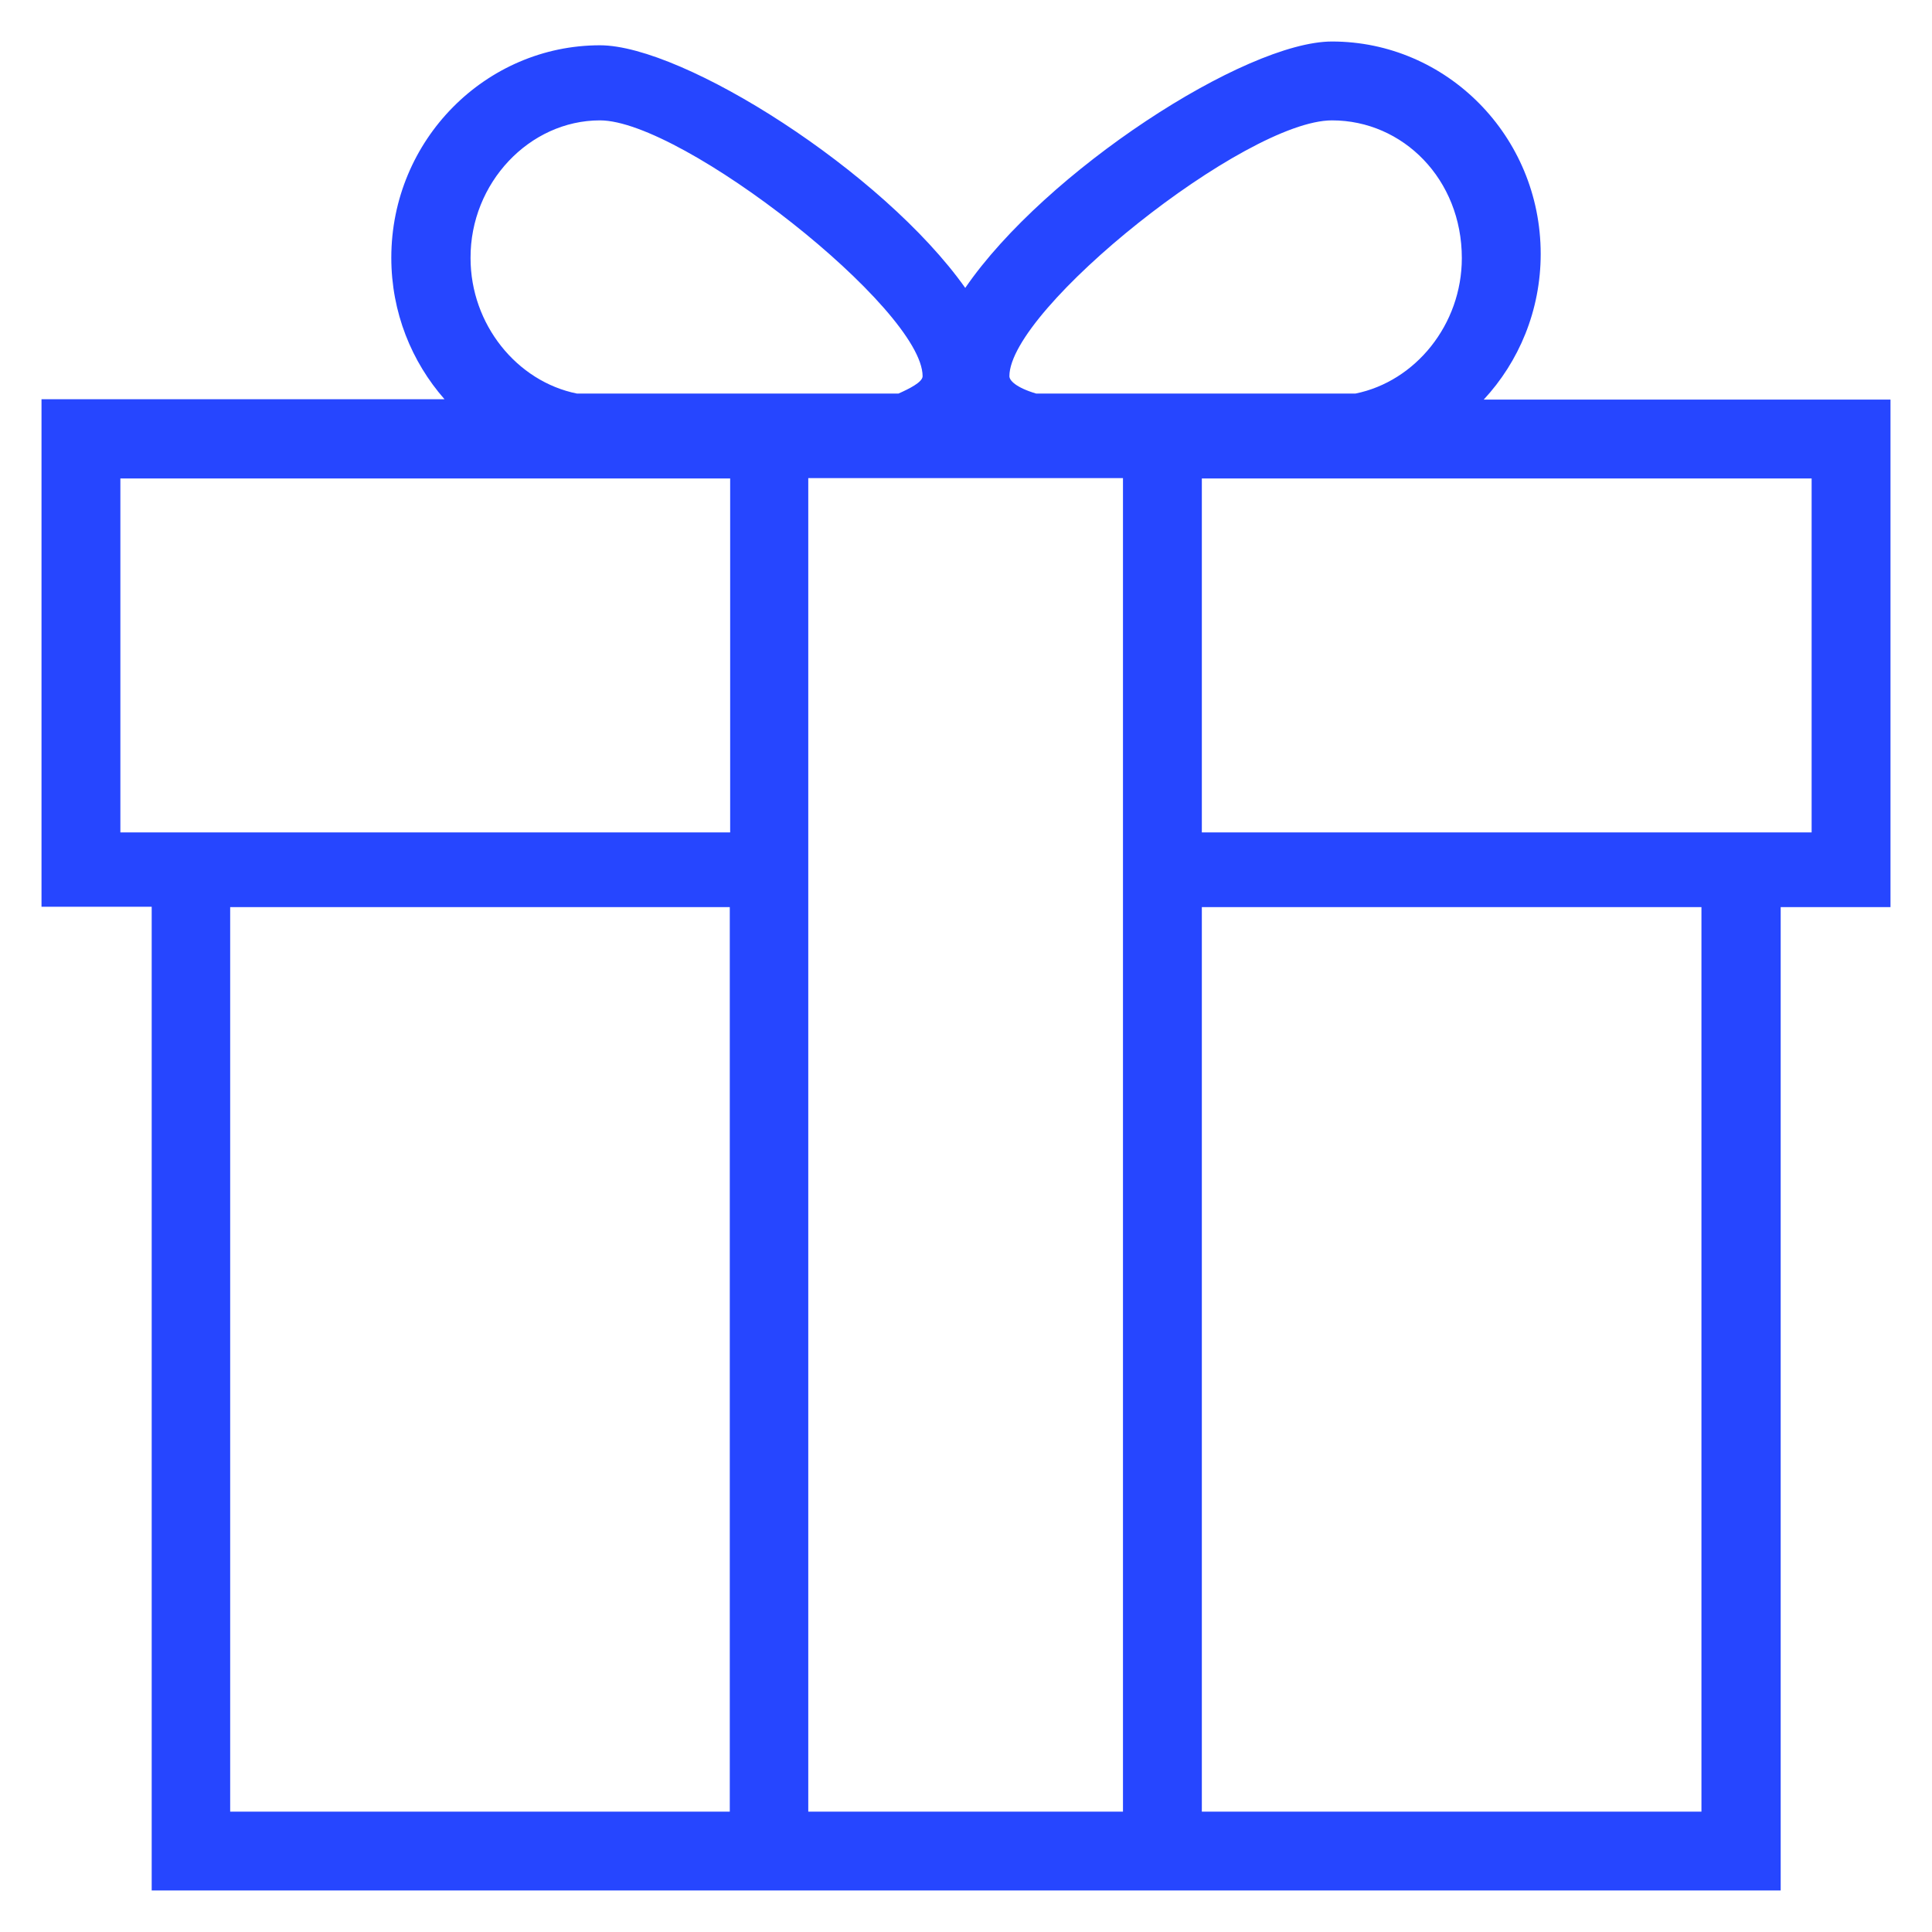
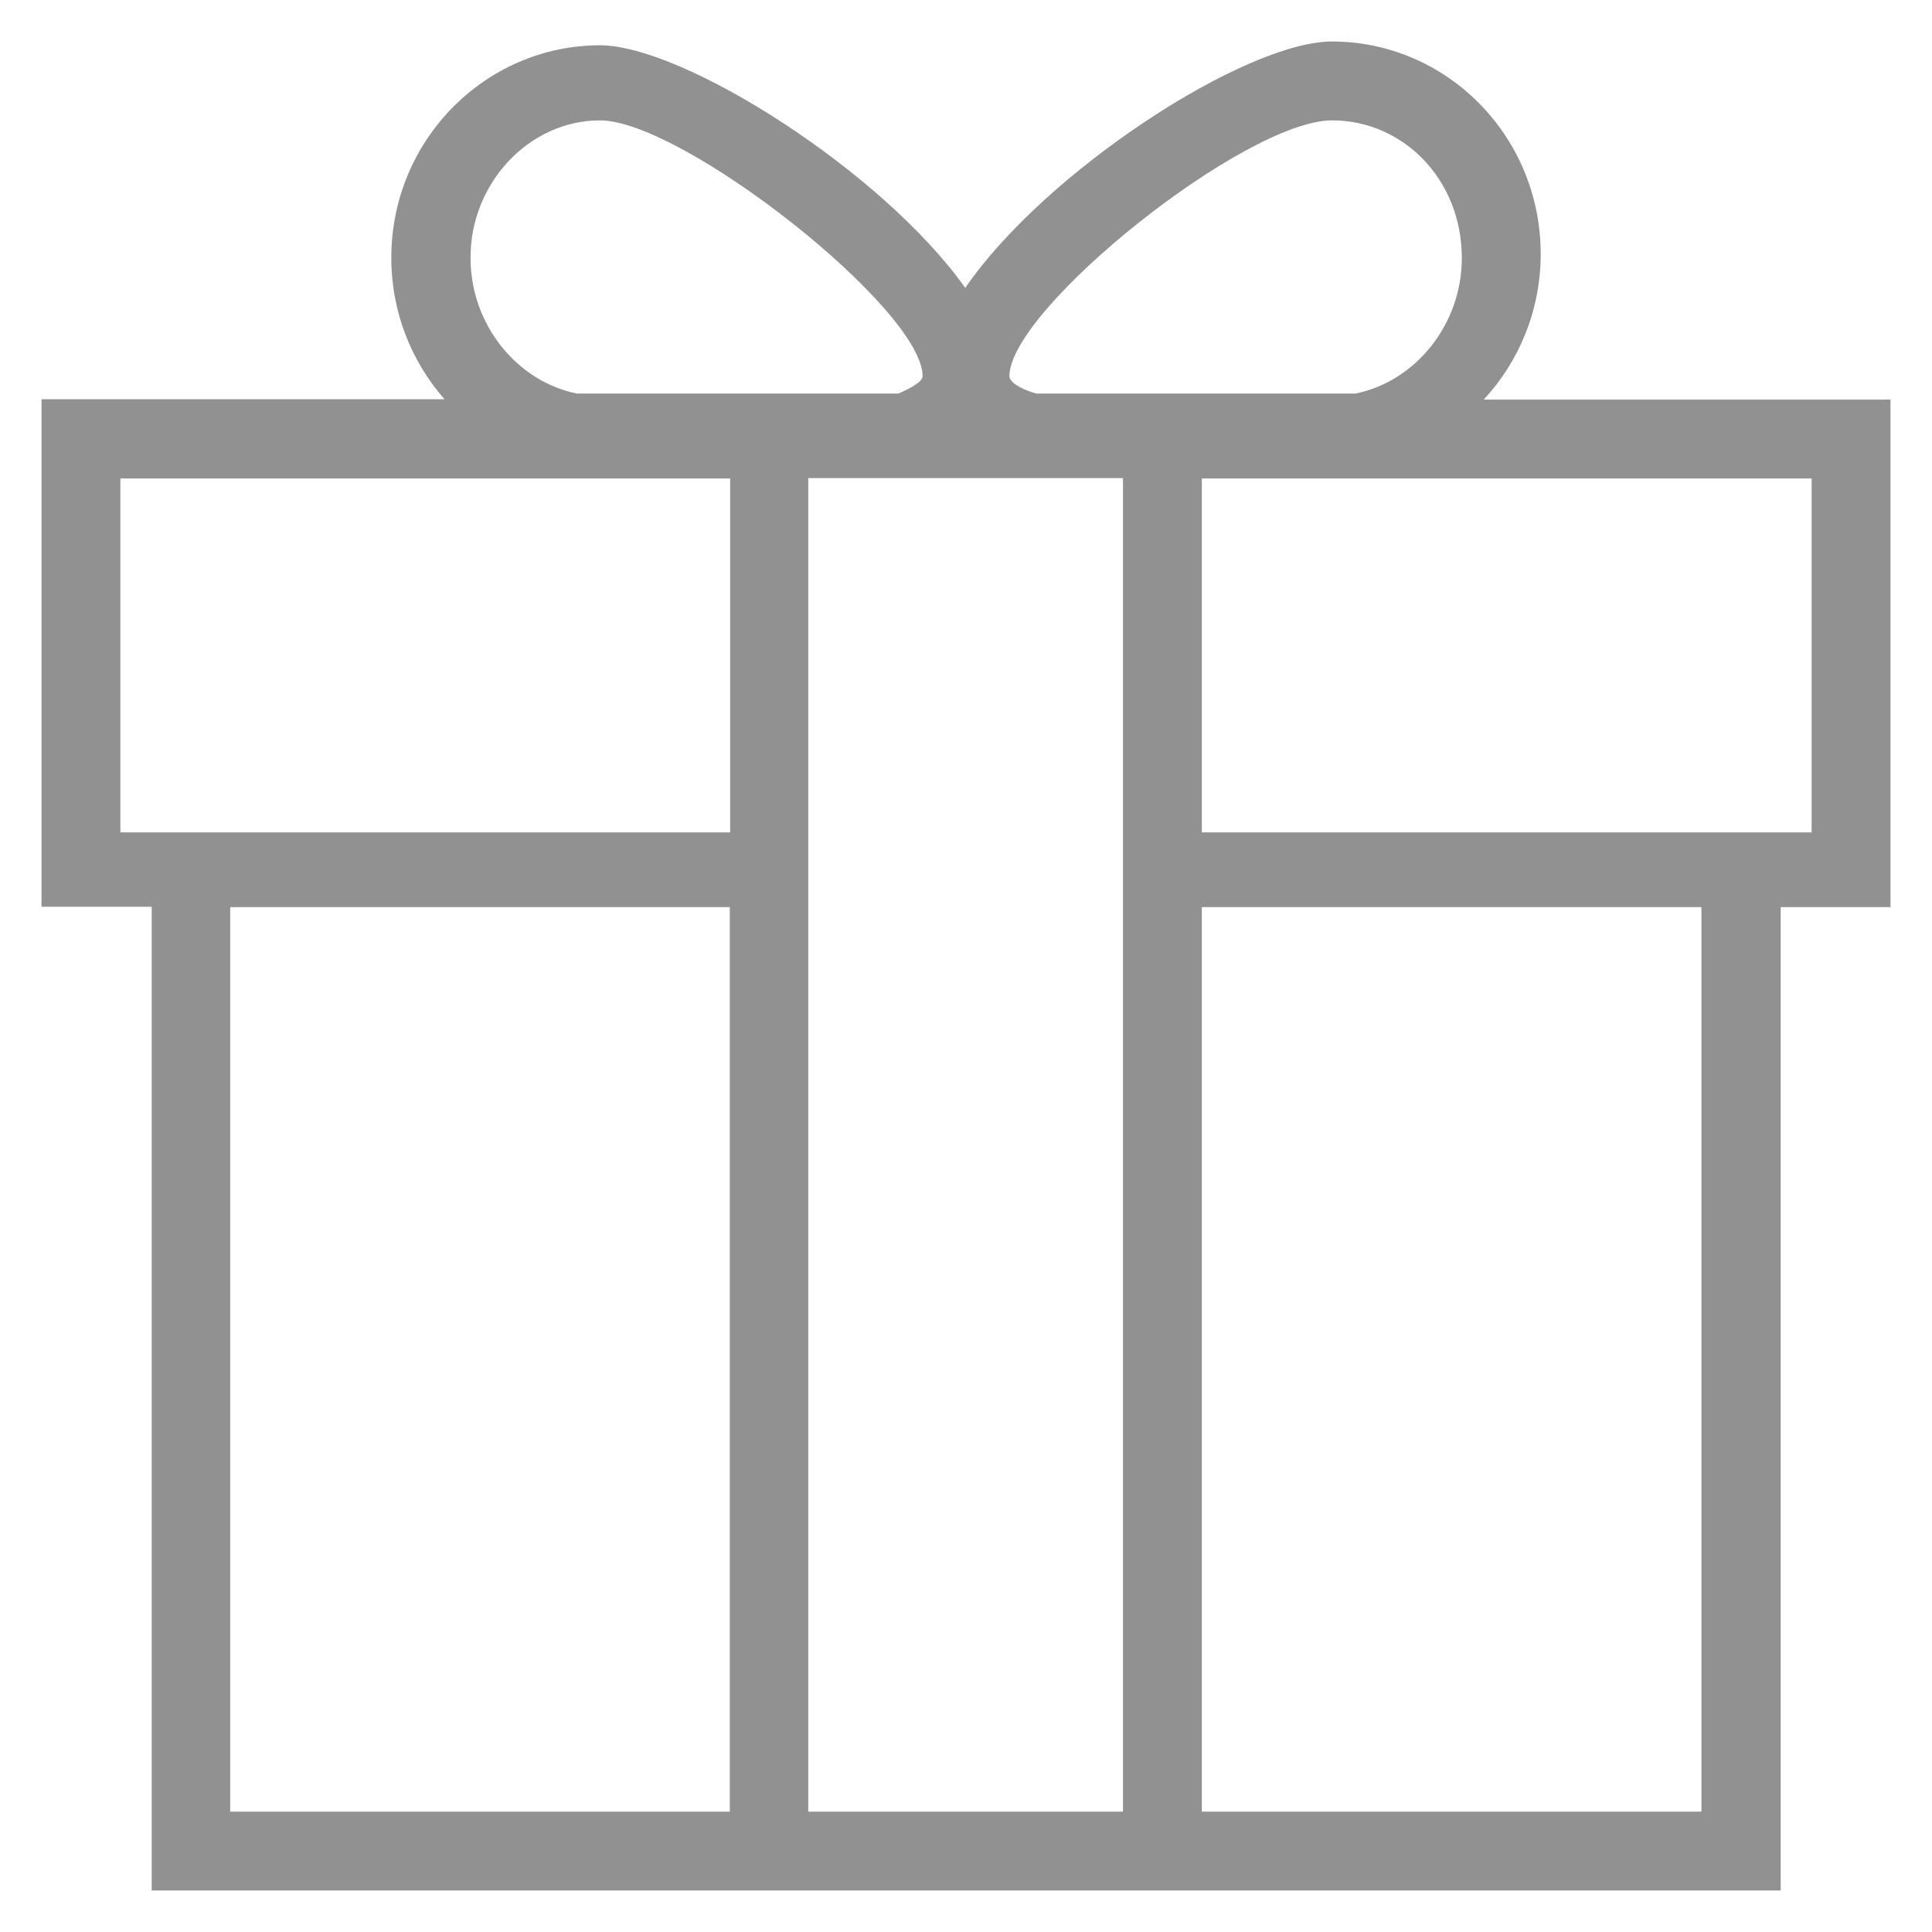
- <svg xmlns="http://www.w3.org/2000/svg" version="1.1" viewBox="0 0 512 512" enable-background="new 0 0 512 512" width="512px" height="512px">
+ <svg xmlns="http://www.w3.org/2000/svg" version="1.1" id="Layer_1" x="0px" y="0px" viewBox="0 0 512 512" style="enable-background:new 0 0 512 512;" xml:space="preserve">
+   <style type="text/css">
+ 	.st0{fill:#919191;}
+ </style>
  <g>
    <g>
-       <path d="m393.2,105.9c9.3-10 15.1-23.6 15.1-38.6 0-31.3-25-56.3-55.3-56.3-23,0-76,34.4-97.2,65.3-21.9-30.9-74.7-64.3-96.8-64.3-30.2,0-55.3,25-55.3,56.3 0,14.5 5.4,27.6 14.1,37.5h-106.8v134.5h29.2v260.7h153.3 125.1 153.3v-260.6h29.1v-134.5h-107.8zm-40.2-74c18.8-7.10543e-15 34.4,15.6 34.4,36.5 0,17.6-12.3,32.7-28.2,35.9h-84.6c-5.4-1.6-7.1-3.5-7.1-4.6 0-17.8 62.5-67.8 85.5-67.8zm-194-0c21.9,0 85.5,50 85.5,67.8 0,1.6-3.7,3.4-6.4,4.6h-85.2c-15.9-3.2-28.2-18.3-28.2-35.9-0.1-19.9 15.6-36.5 34.3-36.5zm34.4,448.2h-132.4v-239.7h132.4v239.7zm0-259.5h-161.5v-93.8h161.6v93.8zm104.2,259.5h-83.4v-353.4h83.4v353.4zm153.3,0h-132.4v-239.7h132.4v239.7zm29.1-259.5h-161.5v-93.8h161.6v93.8z" data-original="#000000" class="active-path" data-old_color="#000000" fill="#2646FF" />
+       <path class="st0" d="M393.2,105.9c9.3-10,15.1-23.6,15.1-38.6c0-31.3-25-56.3-55.3-56.3c-23,0-76,34.4-97.2,65.3    C233.9,45.4,181.1,12,159,12c-30.2,0-55.3,25-55.3,56.3c0,14.5,5.4,27.6,14.1,37.5H11v134.5h29.2V501h153.3h125.1h153.3V240.4H501    V105.9C501,105.9,393.2,105.9,393.2,105.9z M353,31.9c18.8,0,34.4,15.6,34.4,36.5c0,17.6-12.3,32.7-28.2,35.9h-84.6    c-5.4-1.6-7.1-3.5-7.1-4.6C267.5,81.9,330,31.9,353,31.9L353,31.9z M159,31.9c21.9,0,85.5,50,85.5,67.8c0,1.6-3.7,3.4-6.4,4.6    h-85.2c-15.9-3.2-28.2-18.3-28.2-35.9C124.6,48.5,140.3,31.9,159,31.9L159,31.9z M193.4,480.1H61V240.4h132.4V480.1z M193.4,220.6    H31.9v-93.8h161.6v93.8H193.4z M297.6,480.1h-83.4V126.7h83.4V480.1z M450.9,480.1H318.5V240.4h132.4V480.1z M480,220.6H318.5    v-93.8h161.6v93.8H480z" />
    </g>
  </g>
</svg>
